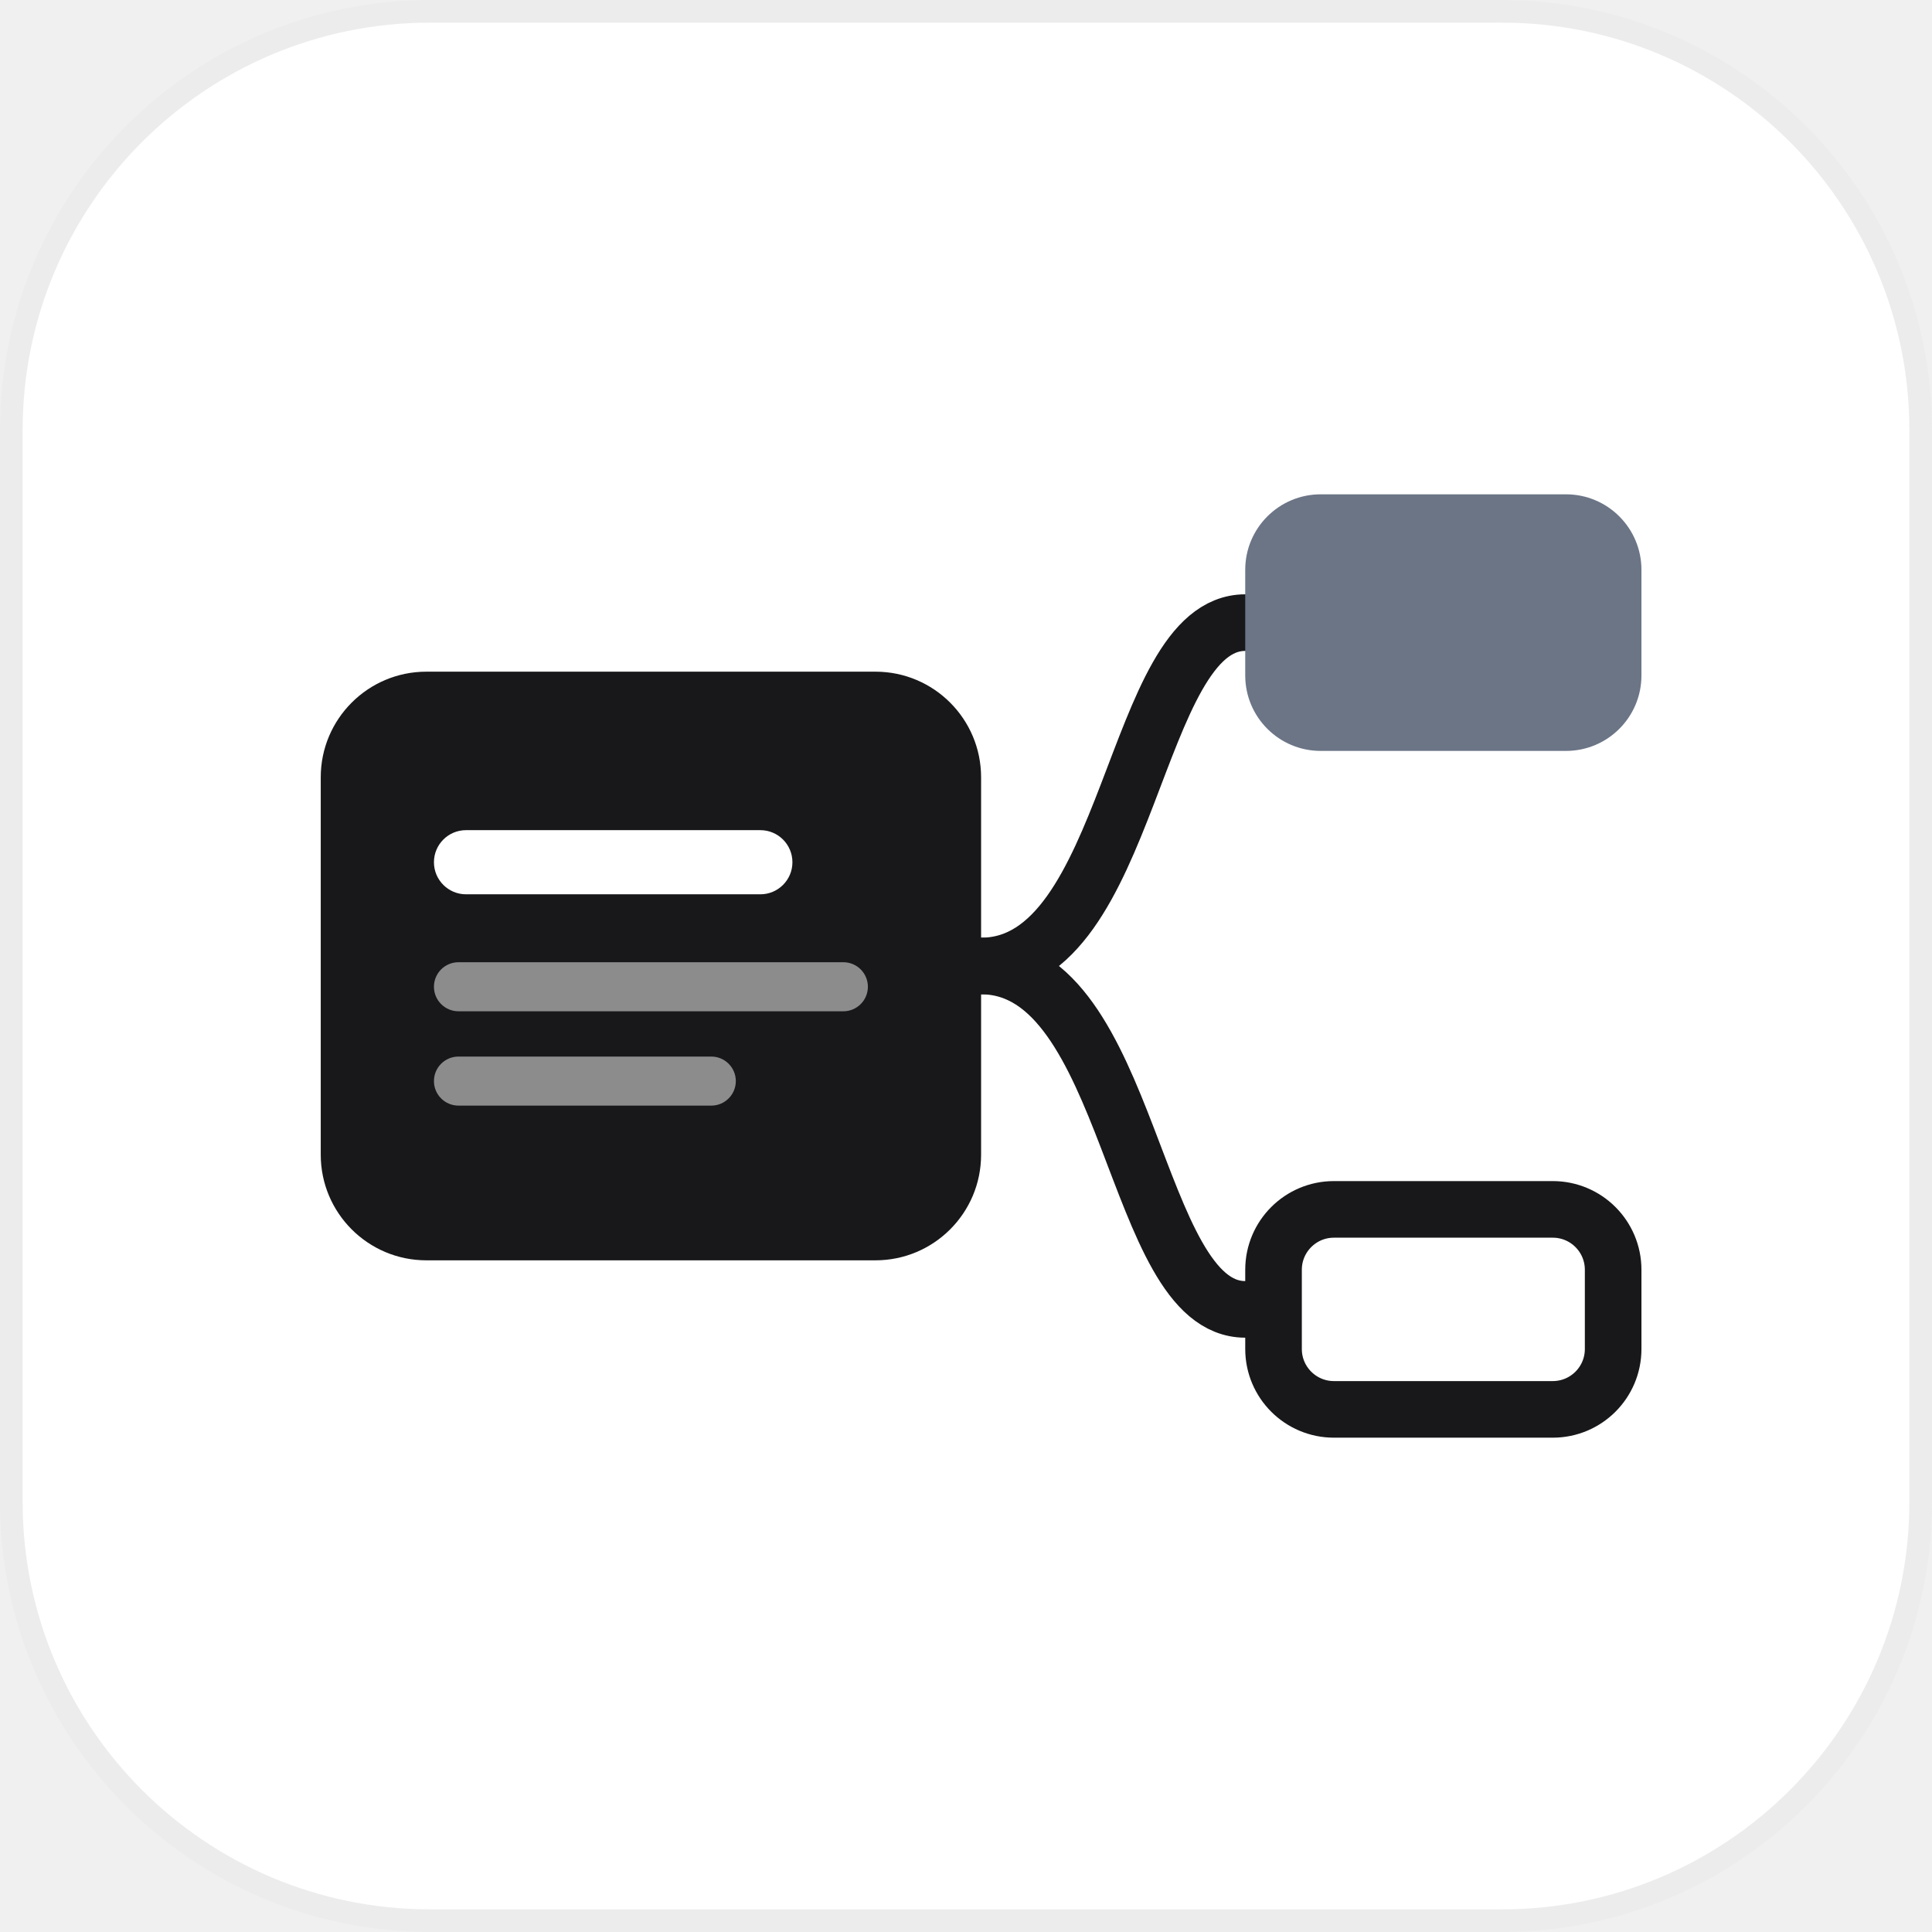
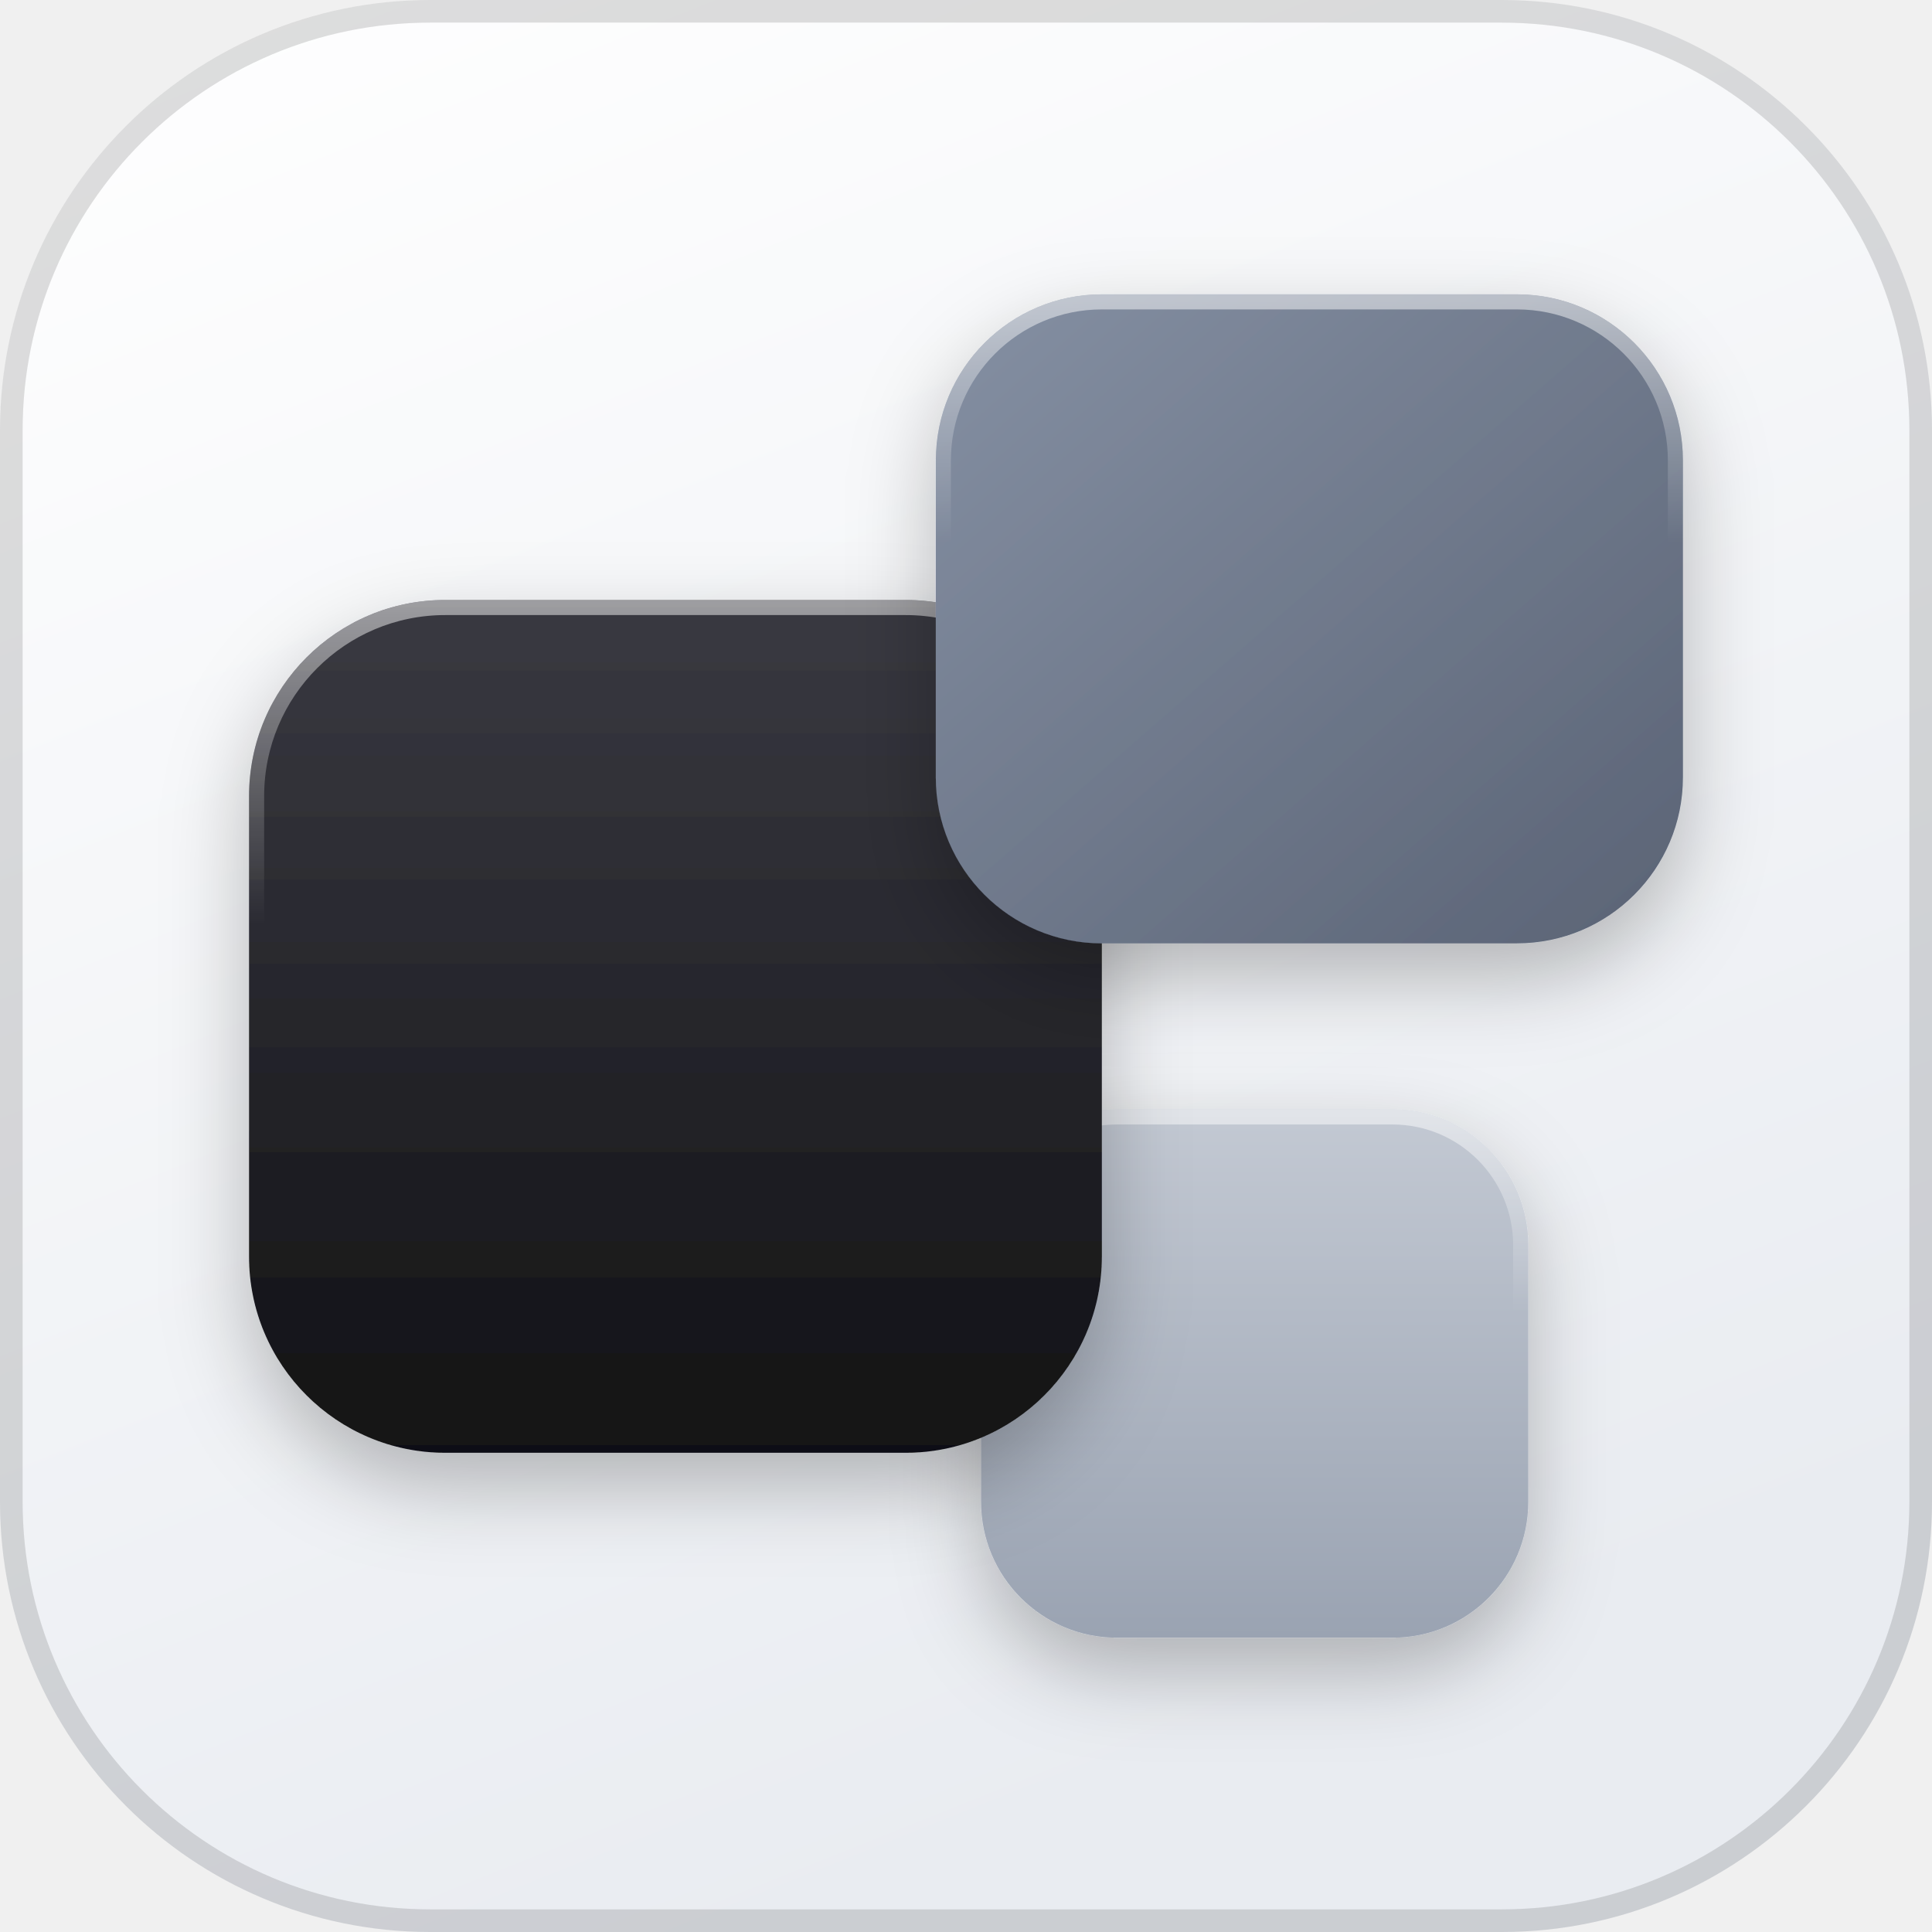
<svg xmlns="http://www.w3.org/2000/svg" viewBox="0 0 1024 1024">
-   <rect width="1024" height="1024" rx="228" fill="#ffffff" />
-   <rect x="6" y="6" width="1012" height="1012" rx="222" fill="none" stroke="#18181b" stroke-opacity="0.08" stroke-width="12" />
-   <g fill="none" stroke="#18181b" stroke-width="30" stroke-linecap="round">
-     <path d="M520 512C600 512 600 330 660 330" />
-     <path d="M520 512C600 512 600 694 660 694" />
+   <defs>
+     <linearGradient id="bg" x1="0" y1="0" x2="0.4" y2="1">
+       <stop offset="0" stop-color="#ffffff" />
+       <stop offset="1" stop-color="#e9ecf1" />
+     </linearGradient>
+     <linearGradient id="ink" x1="0" y1="0" x2="0" y2="1">
+       <stop offset="0" stop-color="#3a3a42" />
+       <stop offset="1" stop-color="#111114" />
+     </linearGradient>
+     <linearGradient id="slate" x1="0" y1="0" x2="1" y2="1">
+       <stop offset="0" stop-color="#8590a3" />
+       <stop offset="1" stop-color="#5a6375" />
+     </linearGradient>
+     <linearGradient id="mist" x1="0" y1="0" x2="0" y2="1">
+       <stop offset="0" stop-color="#c3c9d3" />
+       <stop offset="1" stop-color="#9aa3b2" />
+     </linearGradient>
+     <linearGradient id="hl" x1="0" y1="0" x2="0" y2="1">
+       <stop offset="0" stop-color="#fff" stop-opacity=".5" />
+       <stop offset=".38" stop-color="#fff" stop-opacity="0" />
+     </linearGradient>
+     <filter id="sh" x="-25%" y="-25%" width="150%" height="160%">
+       <feDropShadow dx="0" dy="18" stdDeviation="22" flood-color="#000" flood-opacity=".26" />
+     </filter>
+   </defs>
+   <rect width="1024" height="1024" rx="228" fill="url(#bg)" />
+   <rect x="6" y="6" width="1012" height="1012" rx="222" fill="none" stroke="#0f0f14" stroke-opacity=".14" stroke-width="12" />
+   <g filter="url(#sh)">
+     <rect x="520" y="588" width="290" height="280" rx="72" fill="url(#mist)" />
  </g>
-   <rect x="170" y="356" width="350" height="312" rx="56" fill="#18181b" />
-   <rect x="230" y="440" width="190" height="34" rx="17" fill="#ffffff" />
-   <rect x="230" y="510" width="230" height="26" rx="13" fill="#ffffff" opacity="0.5" />
-   <rect x="230" y="560" width="160" height="26" rx="13" fill="#ffffff" opacity="0.5" />
-   <rect x="660" y="262" width="210" height="136" rx="40" fill="#6b7586" />
-   <rect x="675" y="641" width="180" height="106" rx="32" fill="none" stroke="#18181b" stroke-width="30" />
+   <rect x="524" y="592" width="282" height="272" rx="68" fill="none" stroke="url(#hl)" stroke-width="8" />
+   <g filter="url(#sh)">
+     <rect x="132" y="318" width="452" height="452" rx="104" fill="url(#ink)" />
+   </g>
+   <rect x="136" y="322" width="444" height="444" rx="100" fill="none" stroke="url(#hl)" stroke-width="8" />
+   <g filter="url(#sh)">
+     <rect x="496" y="156" width="396" height="344" rx="88" fill="url(#slate)" />
+   </g>
+   <rect x="500" y="160" width="388" height="336" rx="84" fill="none" stroke="url(#hl)" stroke-width="8" />
</svg>
